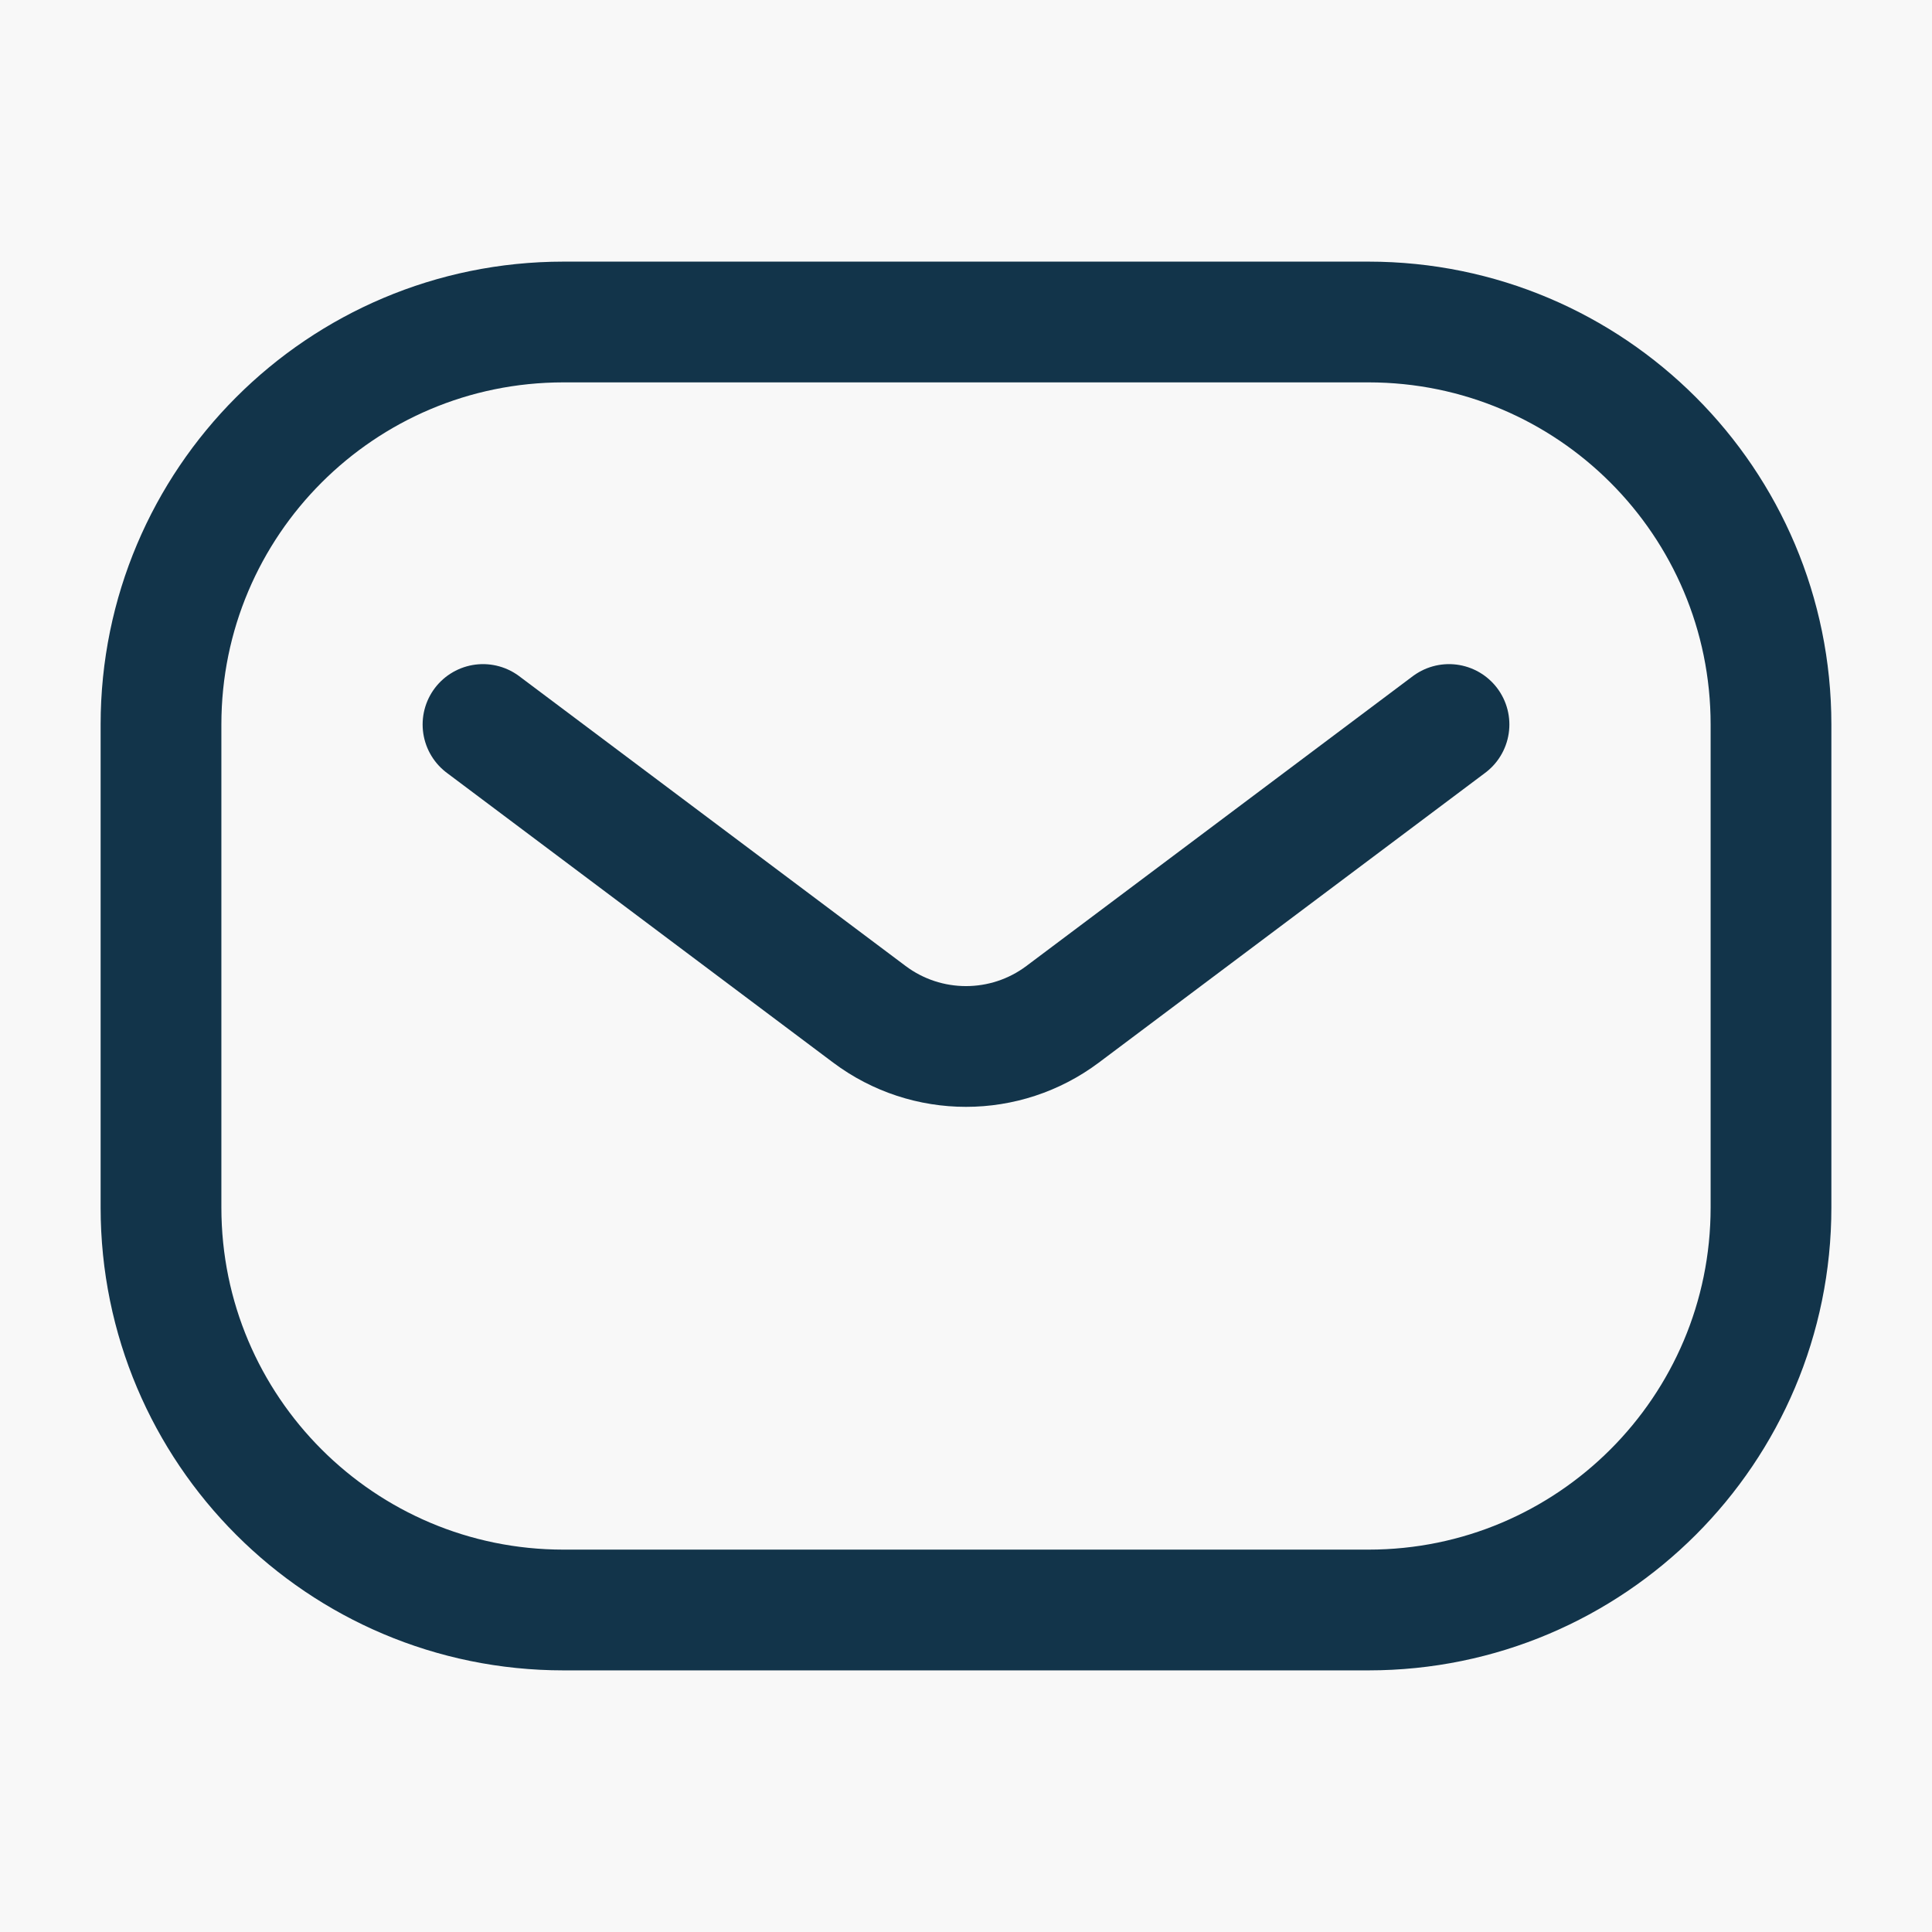
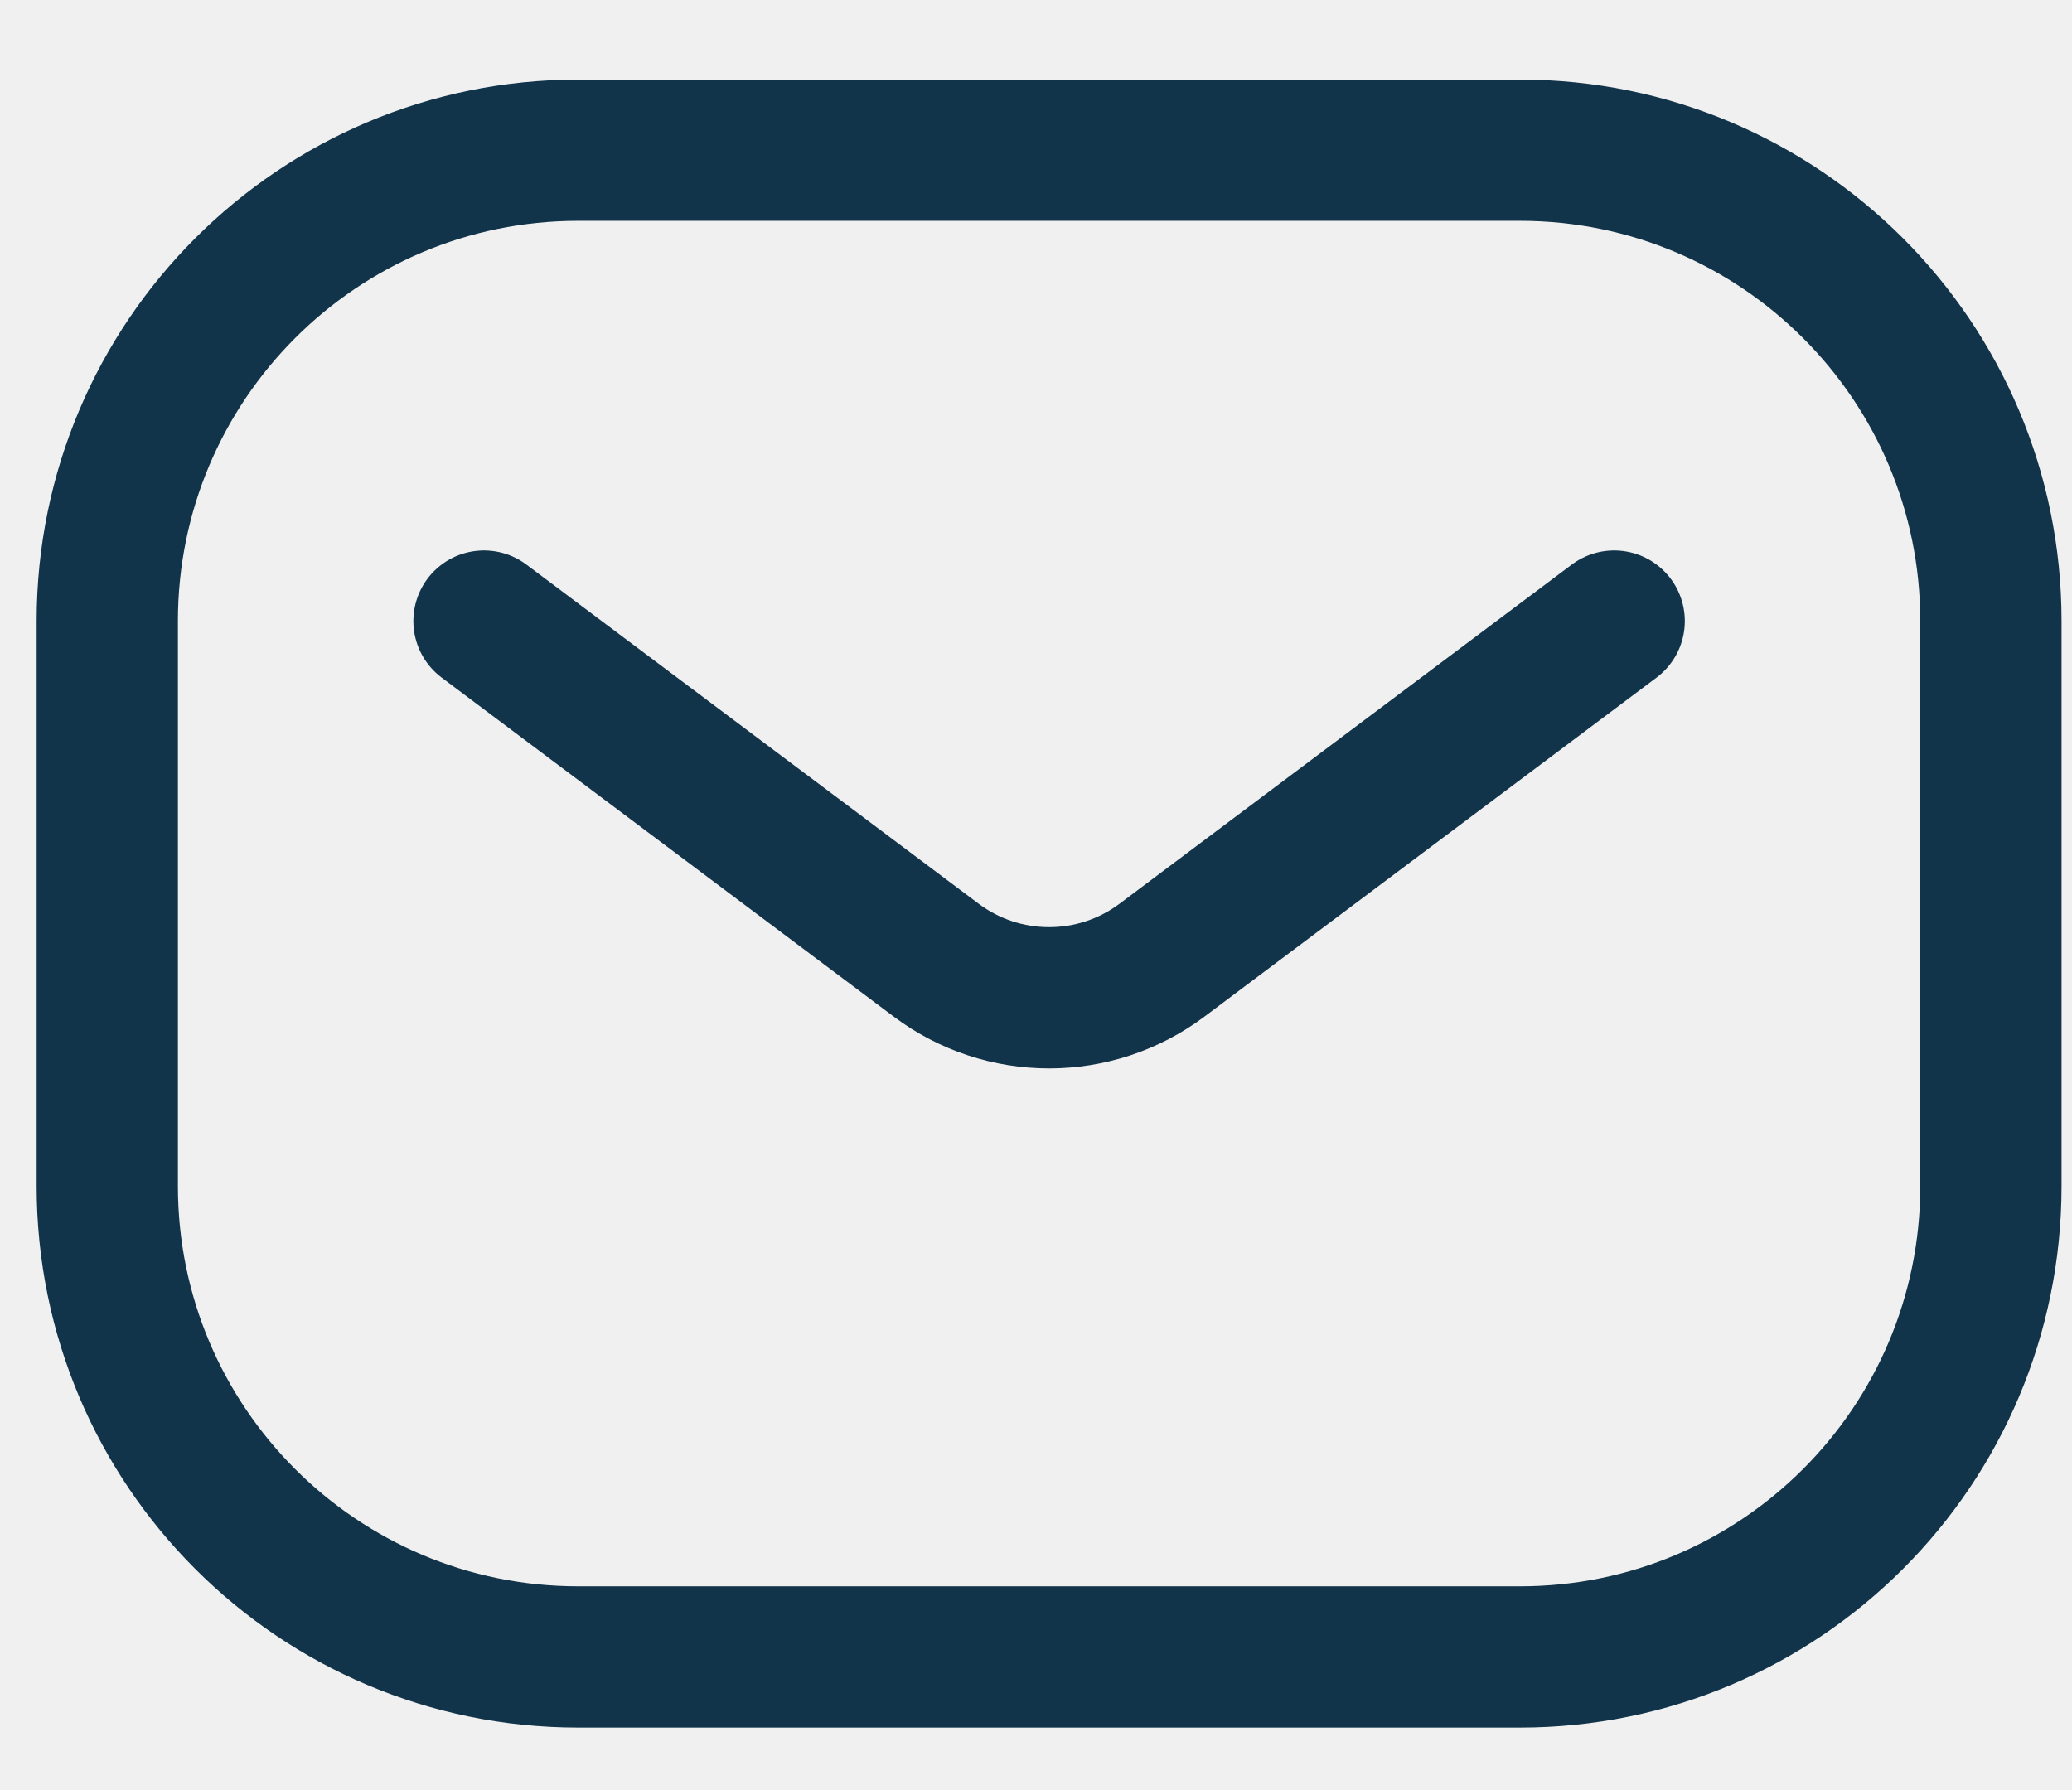
- <svg xmlns="http://www.w3.org/2000/svg" width="24" height="24" viewBox="0 0 24 24" fill="none">
-   <rect width="24" height="24" fill="white" fill-opacity="0.5" />
-   <rect x="2" y="4" width="20" height="16" rx="5" stroke="#12344A" stroke-width="1.5" />
-   <path d="M6 9L10.8 12.6C11.511 13.133 12.489 13.133 13.2 12.6L18 9" stroke="#12344A" stroke-width="1.5" stroke-linecap="round" stroke-linejoin="round" />
+ <svg xmlns="http://www.w3.org/2000/svg" width="22" height="19" viewBox="0 0 22 19" fill="none">
+   <rect x="1.139" y="1.595" width="20" height="16" rx="5" stroke="#12344A" stroke-width="1.5" />
+   <path d="M5.139 6.595L9.939 10.195C10.65 10.729 11.628 10.729 12.339 10.195L17.139 6.595" stroke="#12344A" stroke-width="1.5" stroke-linecap="round" stroke-linejoin="round" />
</svg>
